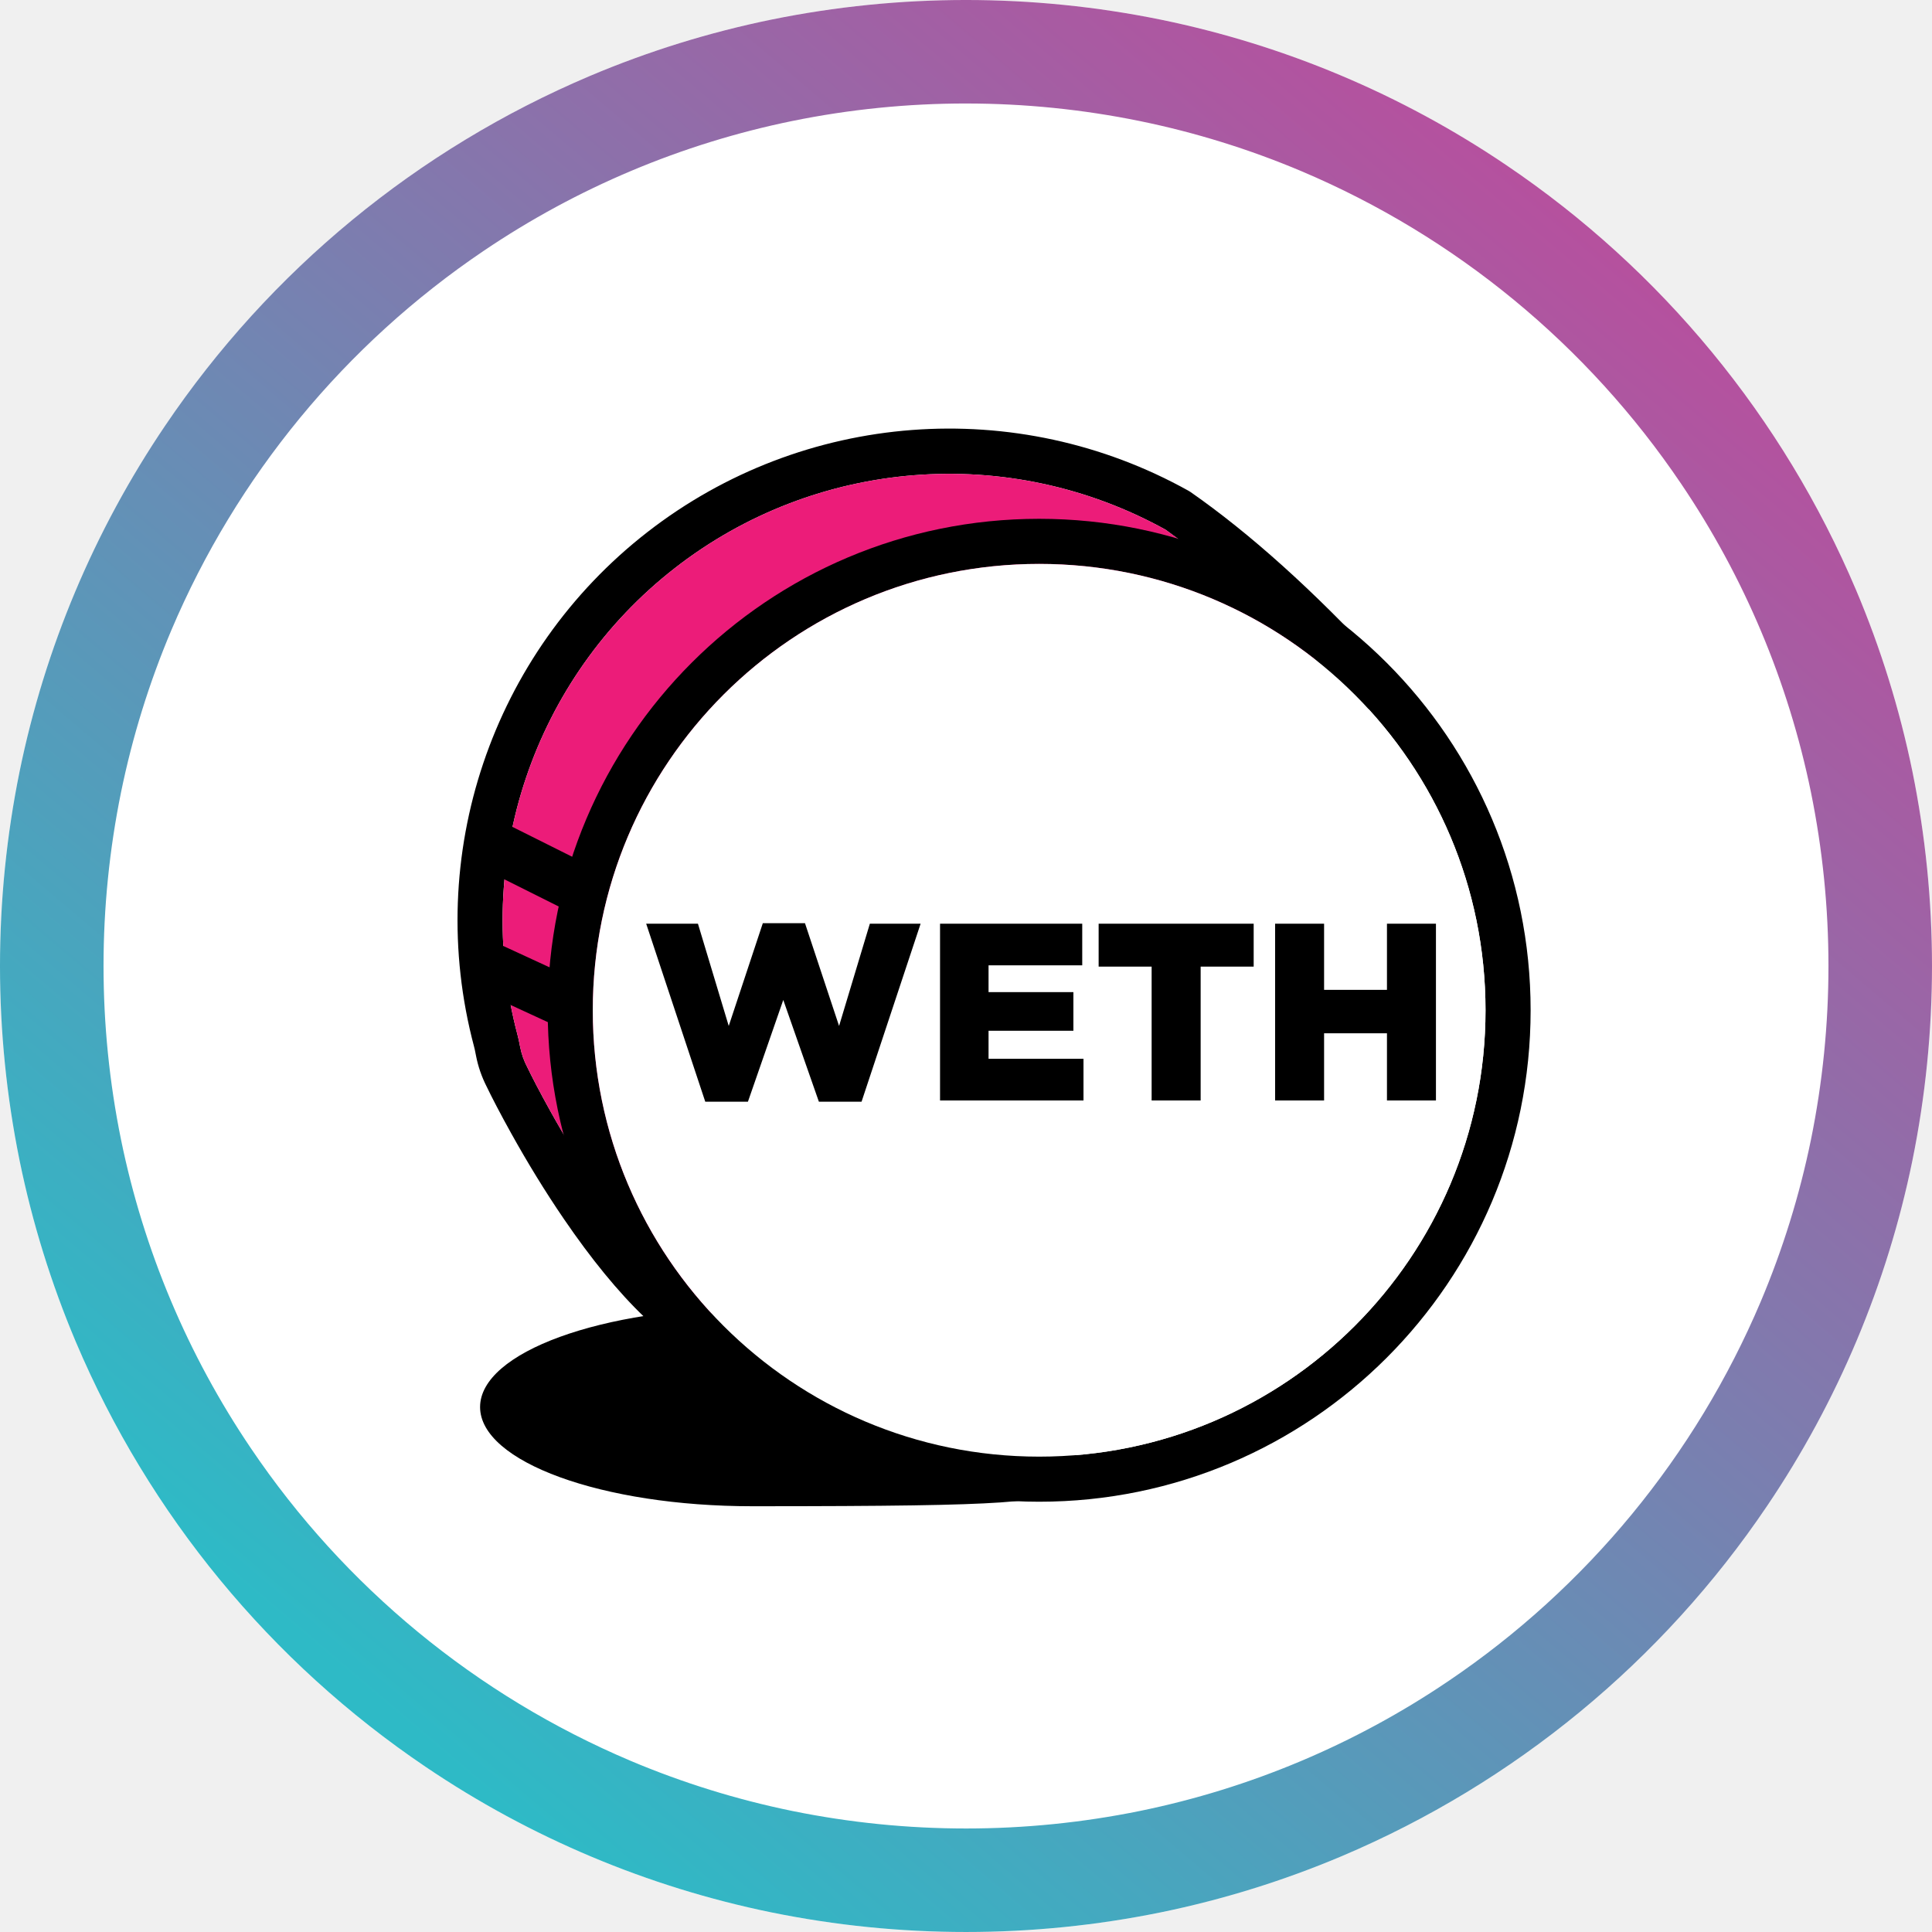
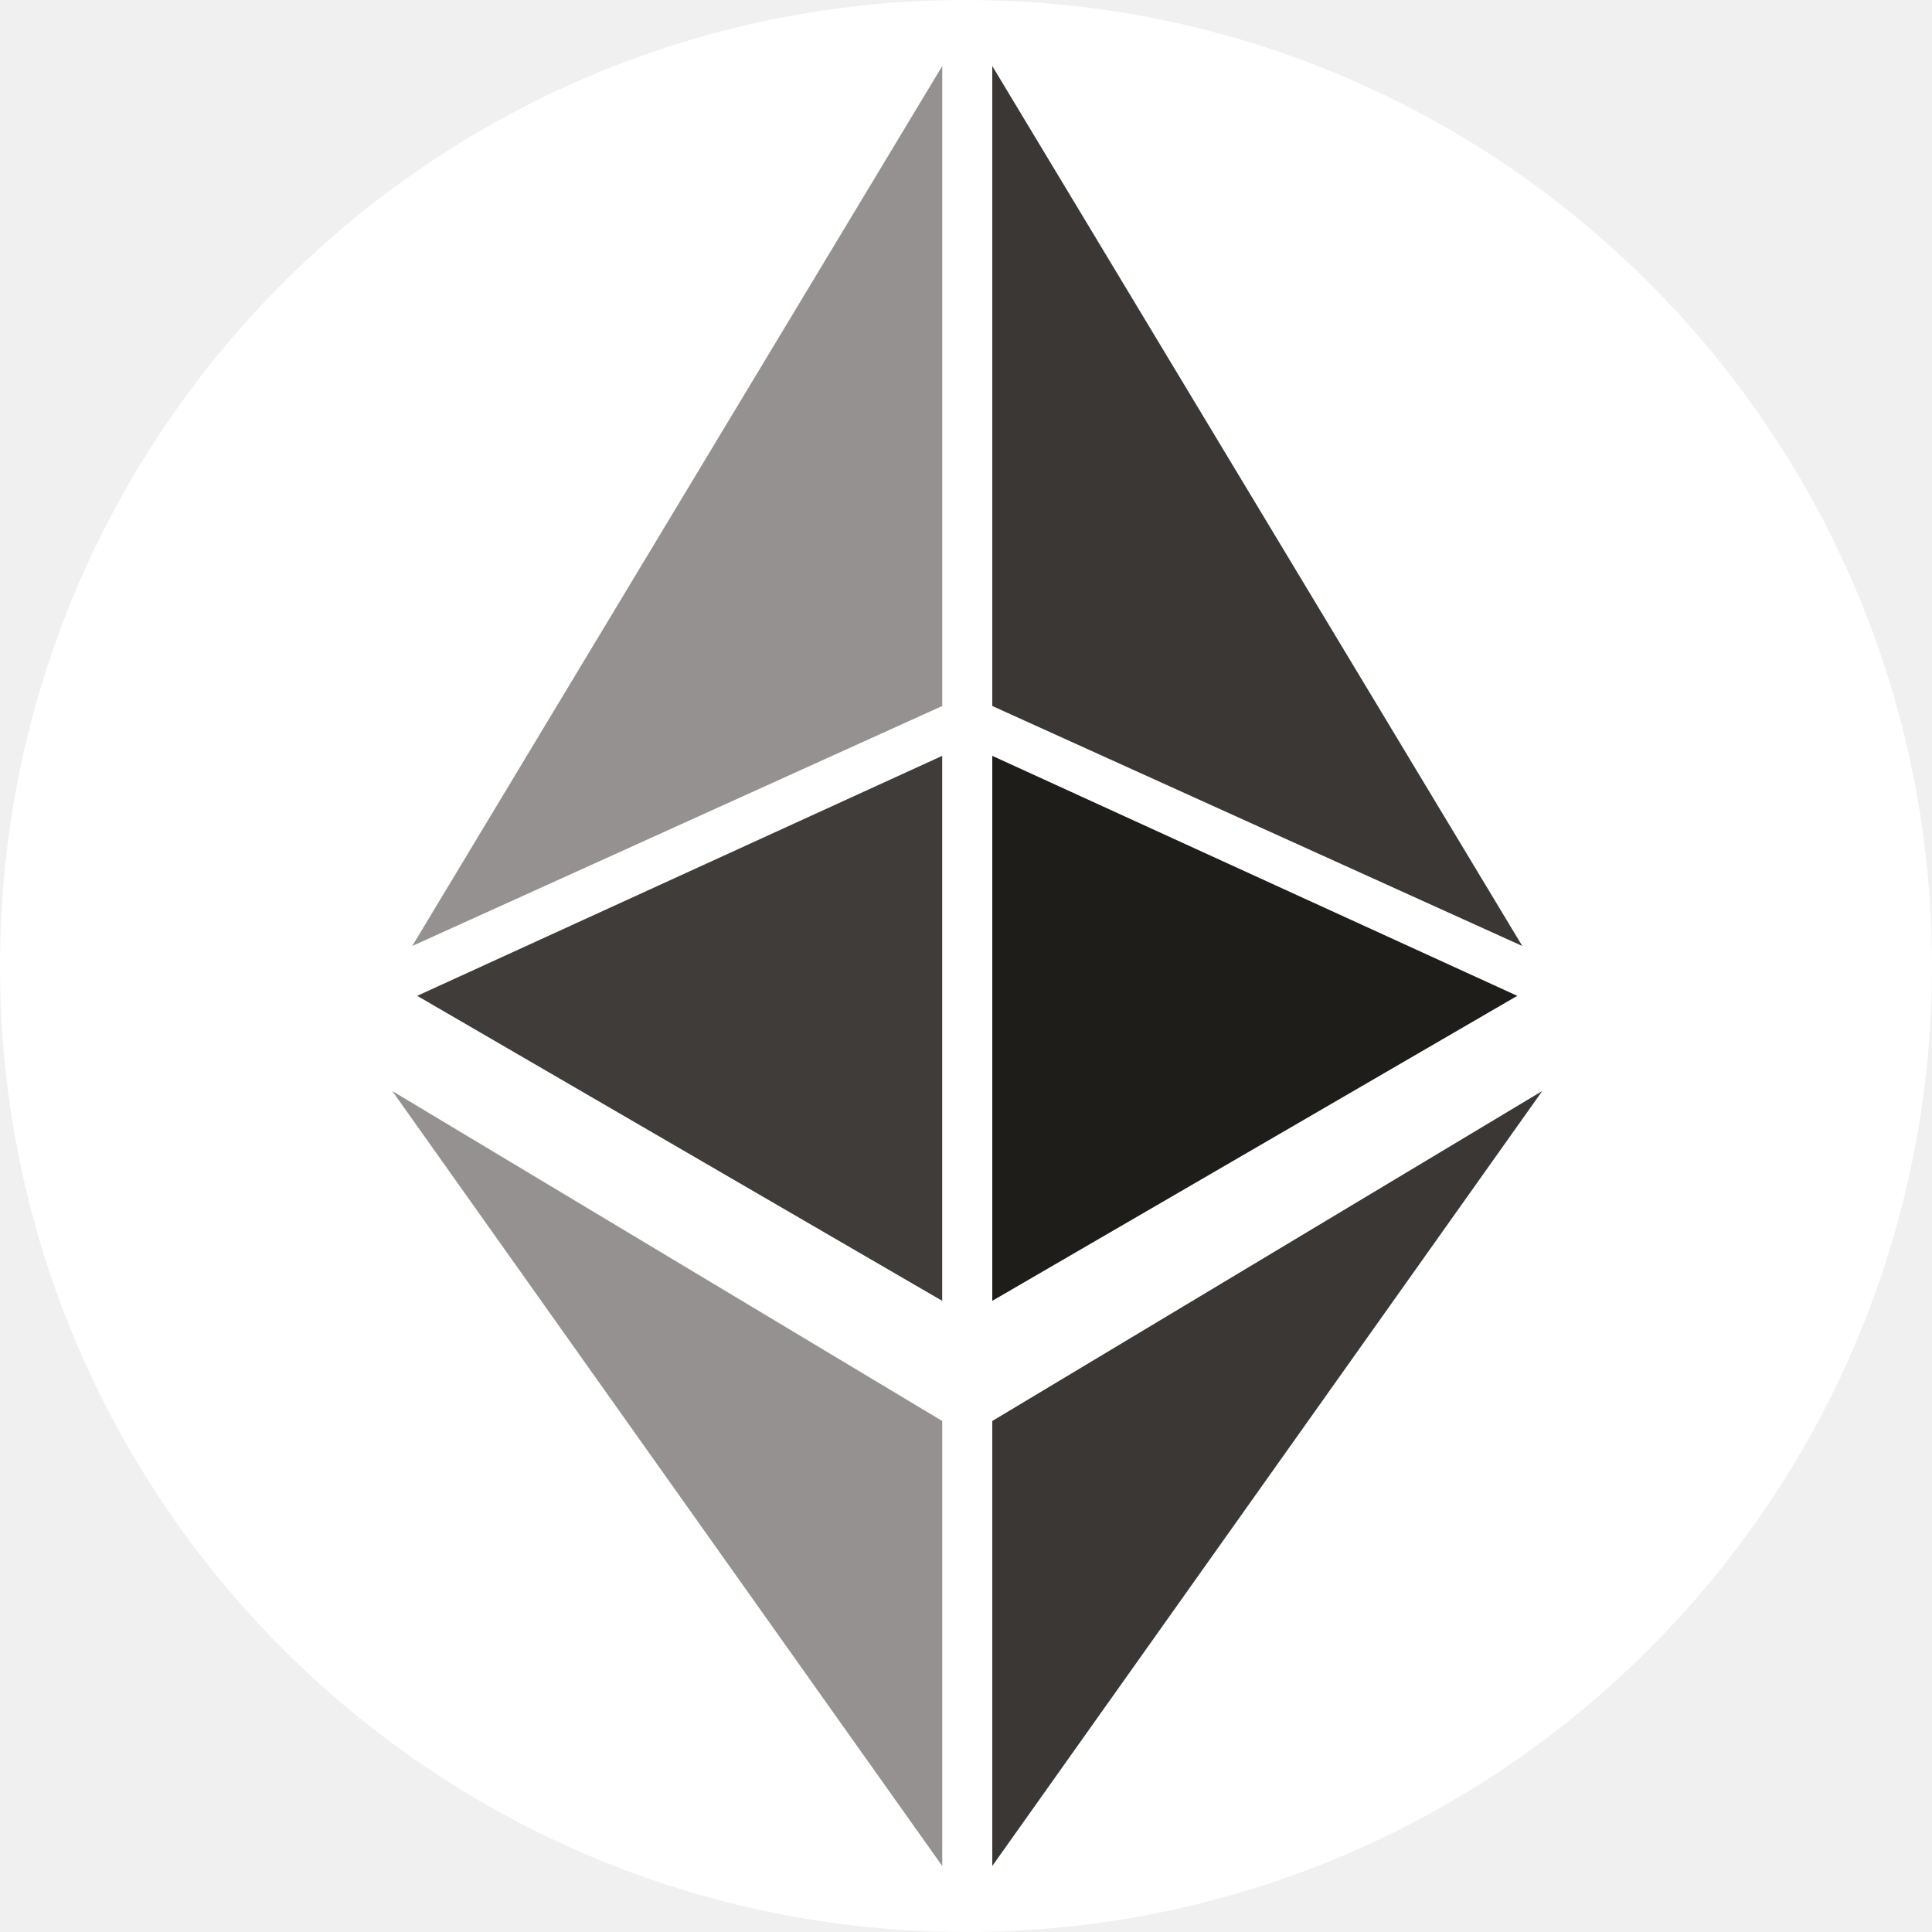
- <svg xmlns="http://www.w3.org/2000/svg" id="Group_36868" width="256" height="256.001" viewBox="0 0 256 256.001">
-   <defs>
-     <linearGradient id="linear-gradient" x1=".843" x2=".206" y1=".135" y2=".886" gradientUnits="objectBoundingBox">
-       <stop offset="0" stop-color="#b6509e" />
-       <stop offset="1" stop-color="#2ebac6" />
-     </linearGradient>
-     <style>
-             .cls-1{fill:#fff}
-         </style>
-   </defs>
-   <circle id="Ellipse_1585" cx="128" cy="128" r="128" class="cls-1" />
-   <path id="Subtraction_108" fill="url(#linear-gradient)" d="M128 256a128.976 128.976 0 0 1-25.8-2.6 127.309 127.309 0 0 1-45.77-19.261 128.366 128.366 0 0 1-46.375-56.315A127.357 127.357 0 0 1 2.6 153.8a129.251 129.251 0 0 1 0-51.593 127.31 127.31 0 0 1 19.26-45.77 128.372 128.372 0 0 1 56.317-46.378A127.33 127.33 0 0 1 102.2 2.6a129.244 129.244 0 0 1 51.593 0 127.308 127.308 0 0 1 45.77 19.26 128.367 128.367 0 0 1 46.375 56.316A127.343 127.343 0 0 1 253.4 102.2a129.248 129.248 0 0 1 0 51.593 127.3 127.3 0 0 1-19.26 45.77 128.382 128.382 0 0 1-56.316 46.375A127.4 127.4 0 0 1 153.8 253.4 128.977 128.977 0 0 1 128 256zm0-242.287a115.145 115.145 0 0 0-23.033 2.322A113.657 113.657 0 0 0 64.1 33.232a114.622 114.622 0 0 0-41.4 50.283 113.7 113.7 0 0 0-6.659 21.452 115.4 115.4 0 0 0 0 46.065 113.66 113.66 0 0 0 17.2 40.866 114.627 114.627 0 0 0 50.282 41.407 113.75 113.75 0 0 0 21.453 6.658 115.381 115.381 0 0 0 46.065 0 113.609 113.609 0 0 0 40.866-17.2 114.622 114.622 0 0 0 41.393-50.278 113.741 113.741 0 0 0 6.659-21.453 115.4 115.4 0 0 0 0-46.065 113.662 113.662 0 0 0-17.2-40.865A114.619 114.619 0 0 0 172.485 22.7a113.74 113.74 0 0 0-21.453-6.659A115.145 115.145 0 0 0 128 13.714z" />
-   <g id="Group_36867" transform="translate(30 30)">
-     <g id="weth" transform="translate(30.625 26.797)">
-       <g id="Group_36865">
-         <path id="Oval" d="M38.186 78.222c36.641 0 36.641-.546 42.854-2.39 8.119-2.41-22.923-23.9-42.854-23.9S2.1 57.819 2.1 65.078s16.156 13.144 36.086 13.144z" transform="translate(.889 64.566)" />
-         <path id="Oval-2" d="M123.062 31.8l1.685 1.816-1.473 1.992c-47.786 64.611-75.314 93.865-86.994 89.941-7.114-2.39-14.249-9.577-21.383-20.014-2.508-3.668-4.863-7.531-7-11.375-1.426-2.56-2.633-4.895-3.26-6.21a15.48 15.48 0 0 1-1.4-4.068l-.032-.163c-.112-.576-.15-.758-.234-1.073a65.146 65.146 0 0 1 94.7-73.613l.248.155q11.803 8.233 25.143 22.612zm-28.45-17.62A59.186 59.186 0 0 0 8.735 81.119c.129.487.187.761.324 1.467l.028.144a9.654 9.654 0 0 0 .937 2.654c.572 1.2 1.721 3.422 3.086 5.872 2.059 3.695 4.321 7.405 6.718 10.912 6.446 9.429 12.839 15.869 18.354 17.722 7.355 2.471 35.046-26.841 78.806-85.829A150.207 150.207 0 0 0 94.612 14.18z" transform="translate(-.787 -.787)" />
-         <path id="Path" fill="#ec1c79" d="M91.26 10.829A59.186 59.186 0 0 0 5.383 77.767c.129.487.187.761.324 1.467l.028.144a9.654 9.654 0 0 0 .937 2.654c.572 1.2 1.721 3.422 3.086 5.872 2.059 3.695 4.321 7.405 6.718 10.912 6.446 9.429 12.839 15.869 18.354 17.722 7.356 2.472 35.046-26.838 78.807-85.828A150.205 150.205 0 0 0 91.26 10.829z" transform="translate(2.565 2.565)" />
-         <path id="Oval-3" d="M71.154 136.274a65.121 65.121 0 1 1 65.121-65.121 65.121 65.121 0 0 1-65.121 65.121zm0-5.974a59.146 59.146 0 1 0-59.147-59.146A59.146 59.146 0 0 0 71.154 130.3z" transform="translate(5.916 5.916)" />
-         <path id="Path-2" d="M67.8 126.949A59.146 59.146 0 1 0 8.656 67.8 59.146 59.146 0 0 0 67.8 126.949z" class="cls-1" transform="translate(9.267 9.267)" />
-         <path id="WETH-2" fill-rule="evenodd" d="M19.59 53.211l-7.829-23.587h6.859l4.08 13.55 4.517-13.617h5.587l4.517 13.617 4.079-13.55h6.725L40.3 53.211h-5.654l-4.718-13.483-4.684 13.483zm31.11-.167v-23.42h18.841v5.52H57.128v3.546H68.37v5.12H57.128v3.714h12.58v5.52zm28.037 0V35.312h-7.022v-5.688h20.543v5.688h-7.026v17.732zm16.36 0v-23.42h6.491v8.766h8.331v-8.766h6.491v23.42h-6.491v-8.9h-8.331v8.9z" transform="translate(13.236 35.974)" />
-         <path id="Line" d="M3.529 30.05a3.346 3.346 0 0 1 2.992-5.985l9.559 4.78a3.346 3.346 0 1 1-2.992 5.985z" transform="translate(.352 28.504)" />
-         <path id="Line-2" d="M3.1 37.034a3.346 3.346 0 1 1 2.8-6.076l9.559 4.412a3.346 3.346 0 1 1-2.8 6.076z" transform="translate(-.318 37.37)" />
-       </g>
-     </g>
-   </g>
+ <svg xmlns="http://www.w3.org/2000/svg" width="256" height="256" viewBox="0 0 256 256" fill="none">
+   <path d="M128 256C198.692 256 256 198.692 256 128C256 57.307 198.692 0 128 0C57.307 0 0 57.307 0 128C0 198.692 57.307 256 128 256Z" fill="white" />
+   <path d="M131.482 188.289V247.253L204.358 144.563L131.482 188.289Z" fill="#3B3735" />
+   <path d="M201.709 125.347L131.482 8.747V93.547L201.709 125.347Z" fill="#3B3735" />
+   <path d="M131.482 100.153V172.367L201.046 131.953L131.482 100.153Z" fill="#1F1D19" />
+   <path d="M54.626 125.347L124.852 8.747V93.547L54.626 125.347Z" fill="#959190" />
+   <path d="M124.846 100.153V172.367L55.282 131.953L124.846 100.153Z" fill="#403C3A" />
+   <path d="M124.851 188.289V247.253L51.975 144.563L124.851 188.289Z" fill="#959190" />
</svg>
